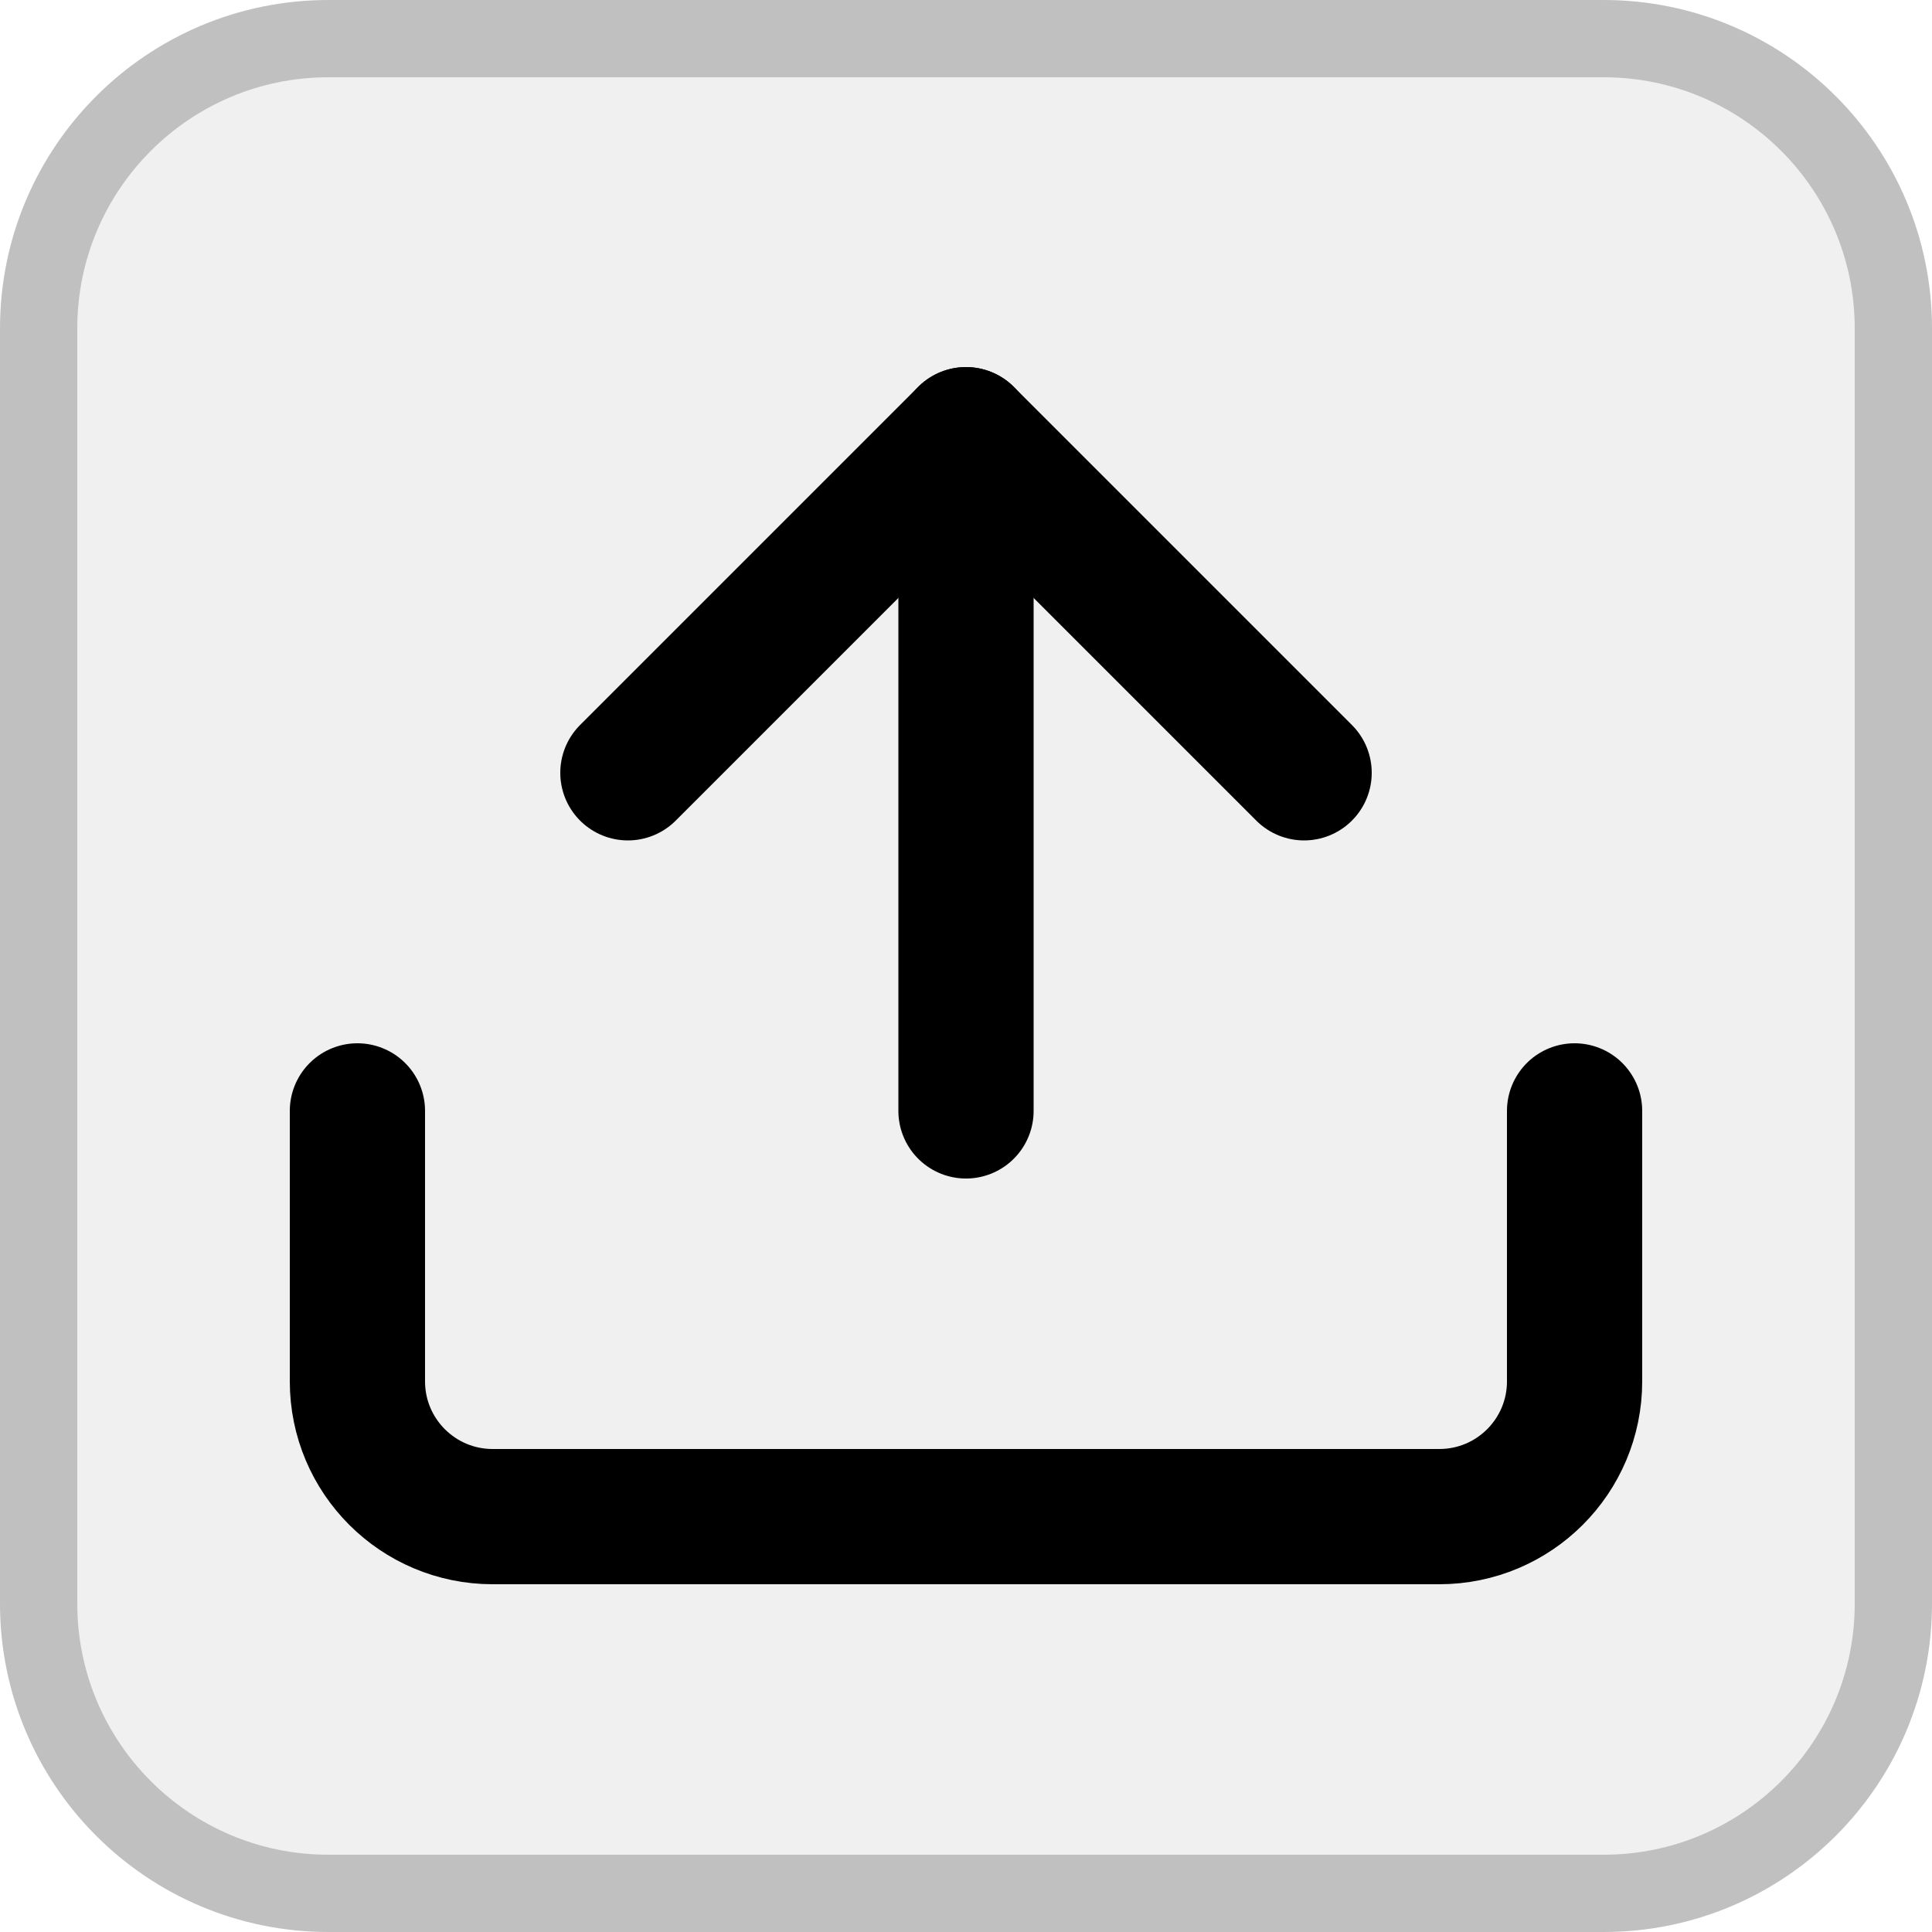
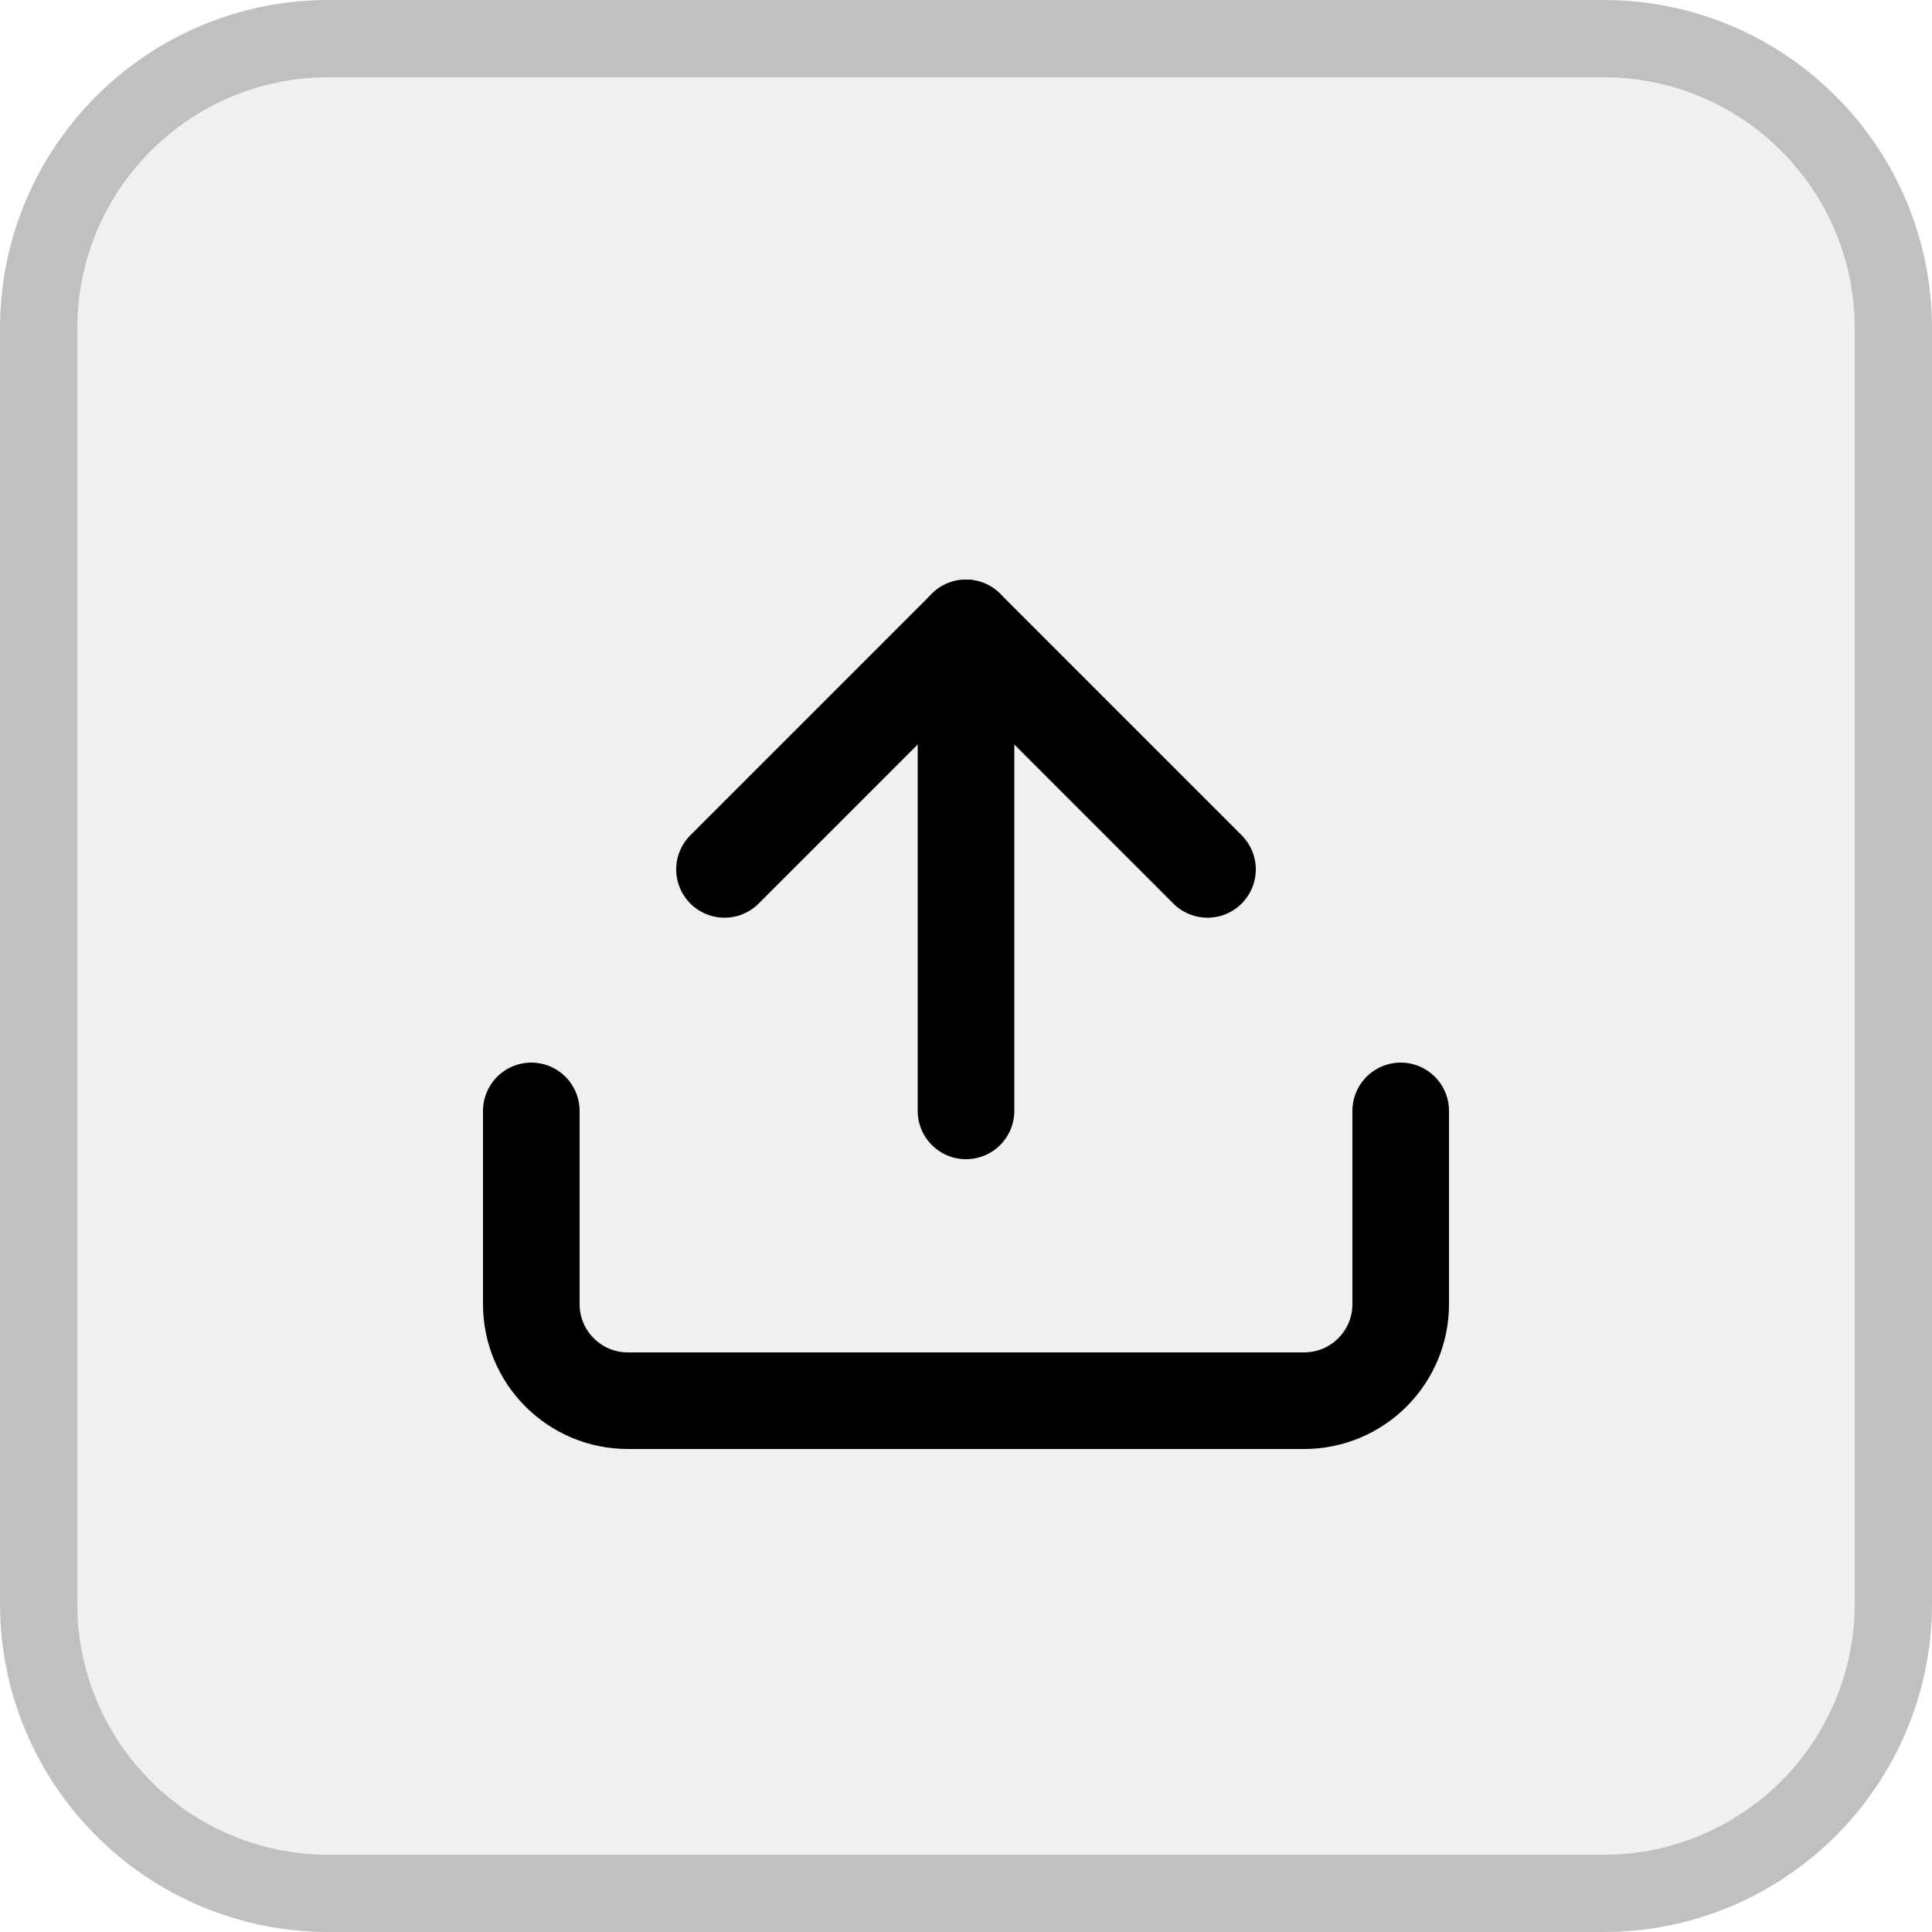
<svg xmlns="http://www.w3.org/2000/svg" width="100" height="100">
  <rect x="2" y="2" width="96" height="96" rx="15" ry="15" fill="#f0f0f0" stroke="#c0c0c0" stroke-width="4" />
-   <svg width="350" height="350" viewBox="0 0 100 100" x="8" y="5" fill="none" stroke="#000" stroke-width="2" stroke-linecap="round" stroke-linejoin="round">
+   <svg width="250" height="250" viewBox="0 0 100 100" x="20" y="20" fill="none" stroke="#000" stroke-width="2" stroke-linecap="round" stroke-linejoin="round">
    <path d="M21 15v4a2 2 0 0 1-2 2H5a2 2 0 0 1-2-2v-4" />
    <polyline points="7 10 12 5 17 10" />
    <line x1="12" y1="15" x2="12" y2="5" />
  </svg>
</svg>
